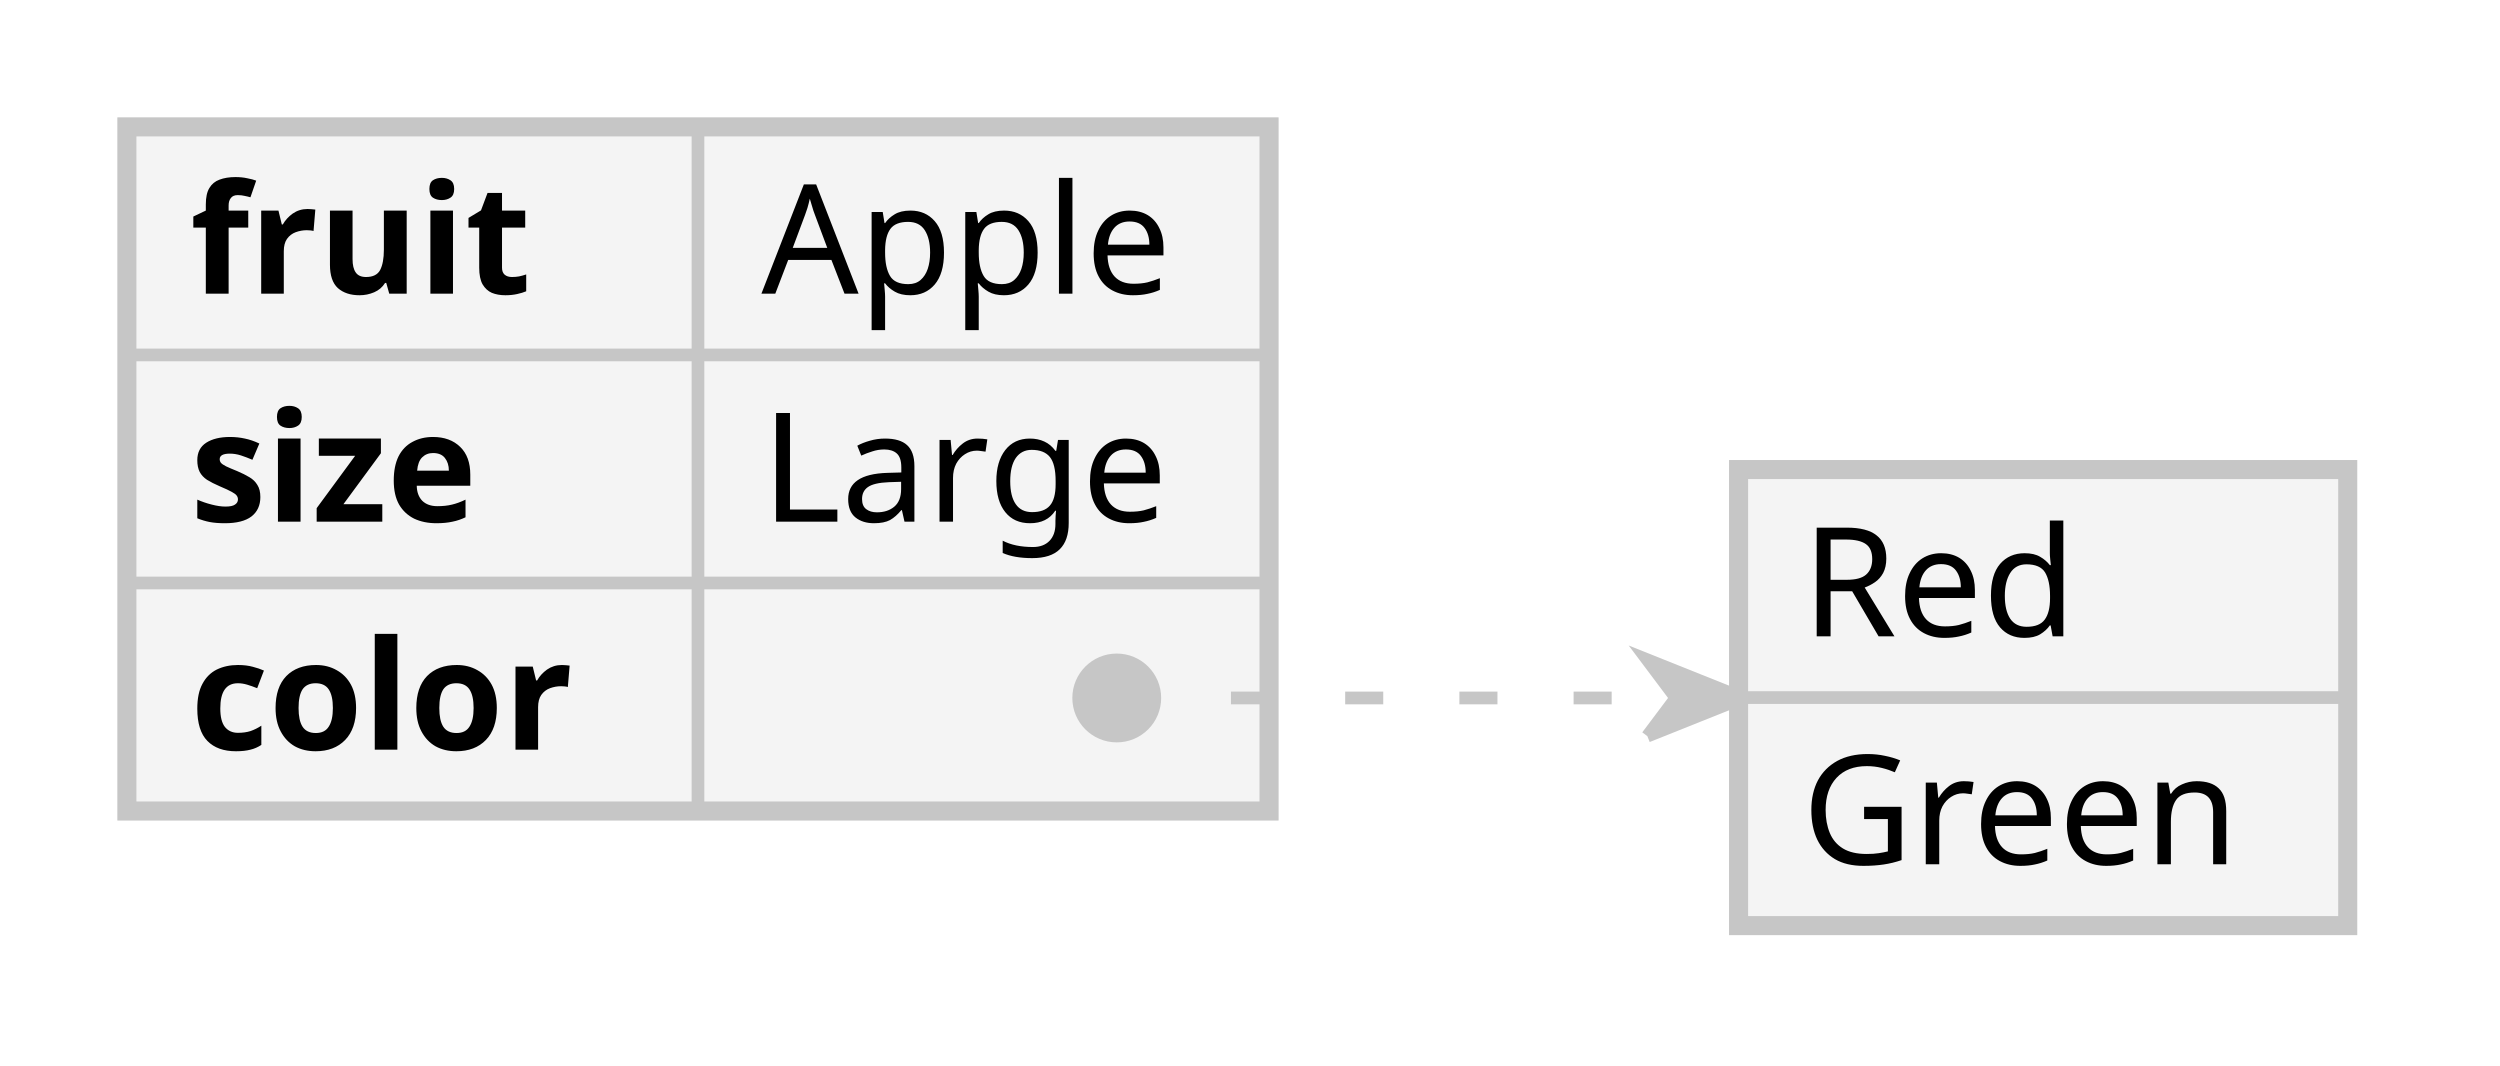
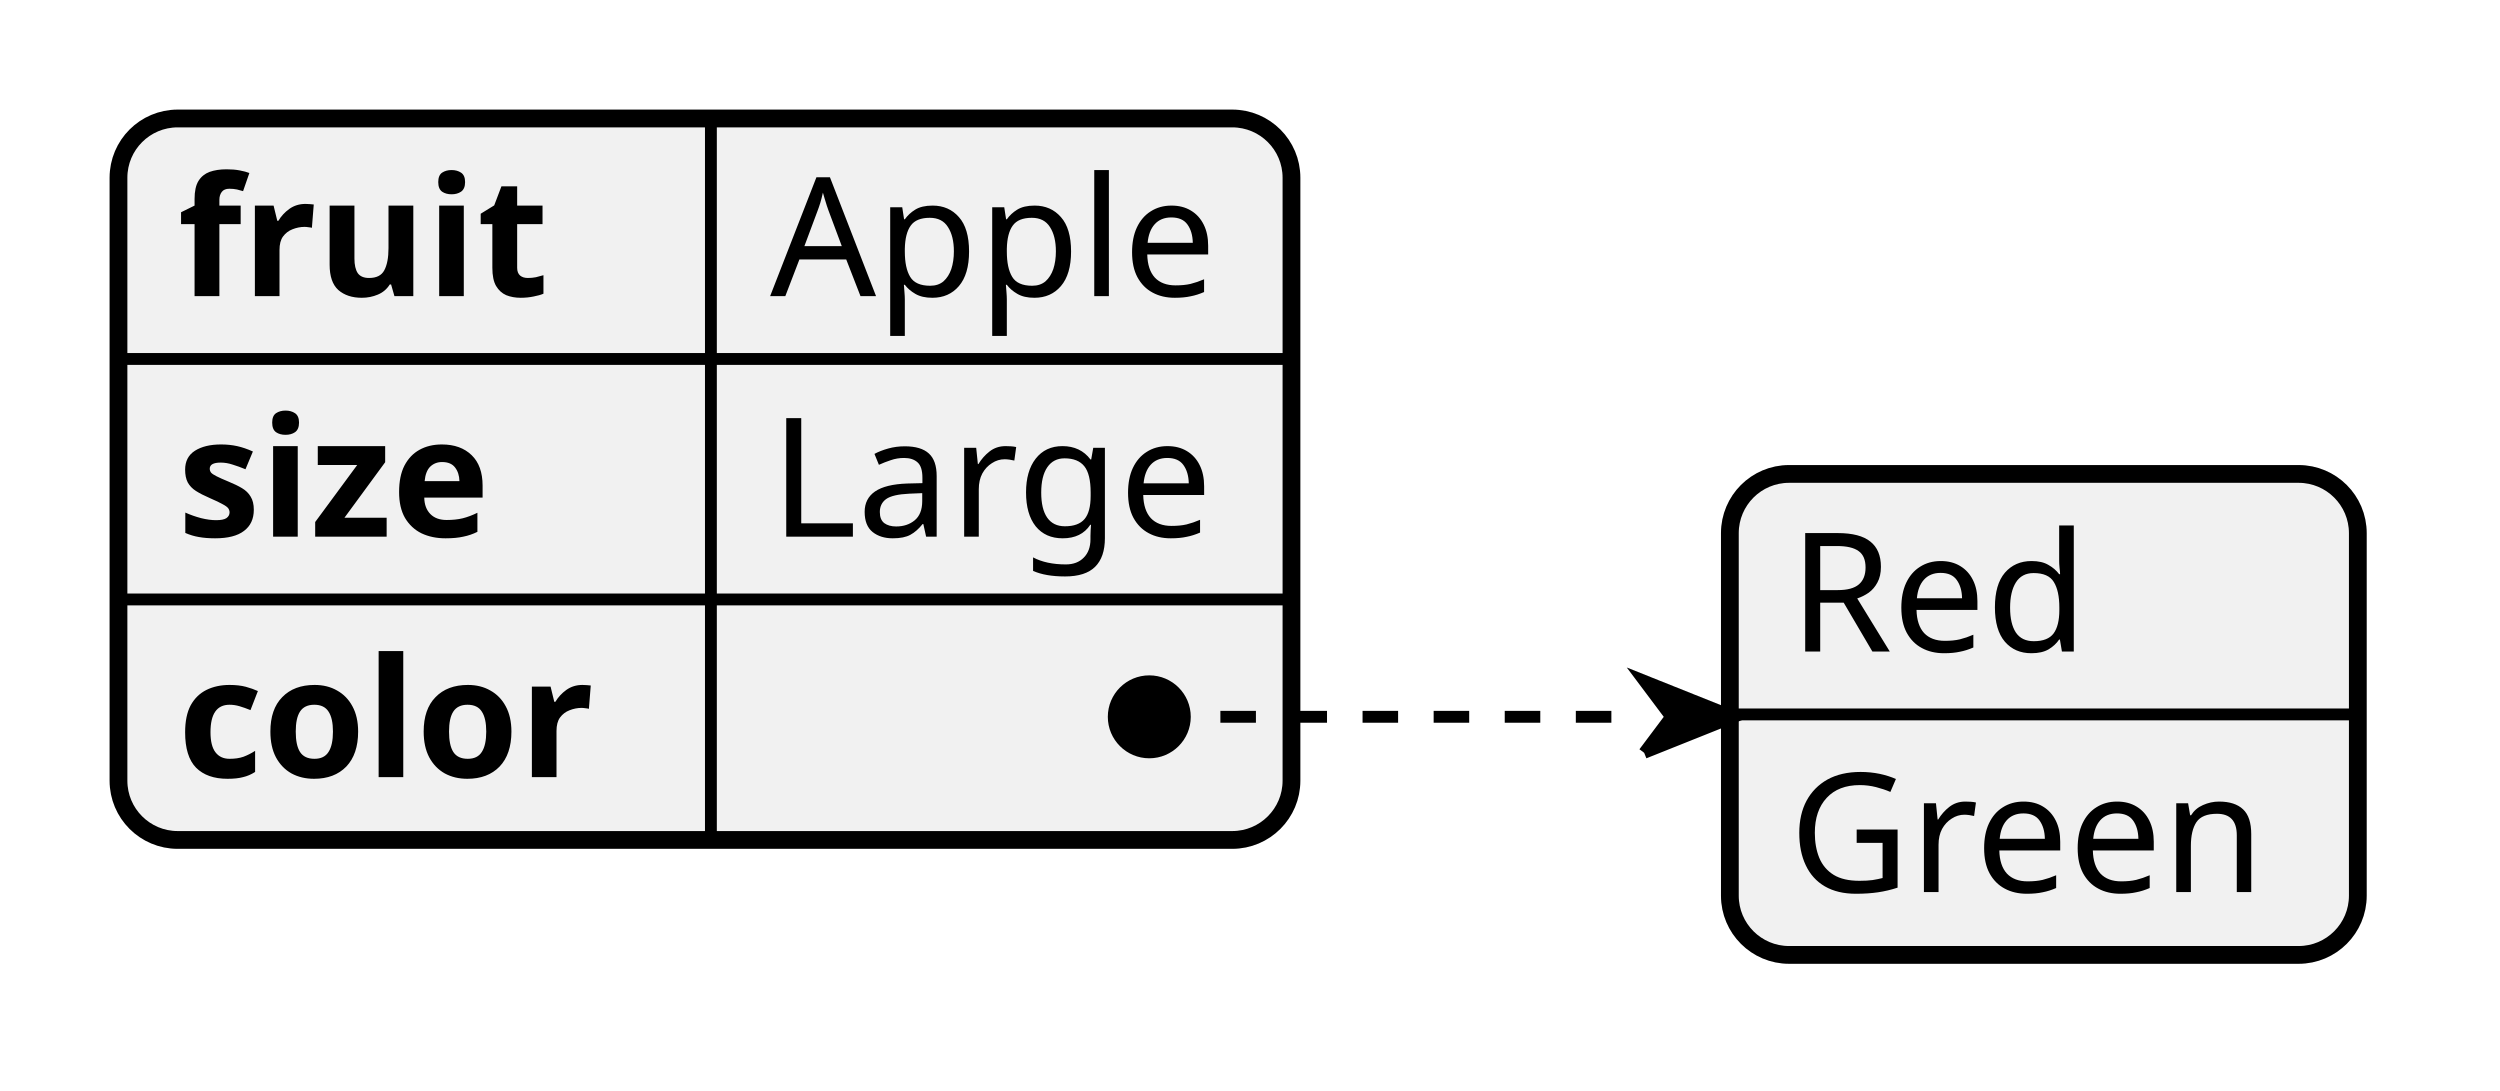
- <svg xmlns="http://www.w3.org/2000/svg" contentStyleType="text/css" height="84px" preserveAspectRatio="none" style="width:197px;height:84px;background:#FFFFFF;" version="1.1" viewBox="0 0 197 84" width="197px" zoomAndPan="magnify">
+ <svg xmlns="http://www.w3.org/2000/svg" contentStyleType="text/css" height="92px" preserveAspectRatio="none" style="width:211px;height:92px;background:#FFFFFF;" version="1.1" viewBox="0 0 211 92" width="211px" zoomAndPan="magnify">
  <defs />
  <g>
-     <rect fill="#F4F4F4" height="53.906" style="stroke:#F4F4F4;stroke-width:1.5;" width="90" x="10" y="10" />
-     <text fill="#000000" font-family="IBM Plex Sans, Noto Sans, Verdana" font-size="12" font-weight="bold" lengthAdjust="spacing" textLength="30" x="15" y="23.139">fruit</text>
-     <text fill="#000000" font-family="IBM Plex Sans, Noto Sans, Verdana" font-size="12" lengthAdjust="spacing" textLength="35" x="60" y="23.139">Apple</text>
-     <line style="stroke:#C6C6C6;stroke-width:1.0;" x1="55" x2="55" y1="10" y2="27.969" />
-     <line style="stroke:#C6C6C6;stroke-width:1.0;" x1="10" x2="100" y1="27.969" y2="27.969" />
-     <text fill="#000000" font-family="IBM Plex Sans, Noto Sans, Verdana" font-size="12" font-weight="bold" lengthAdjust="spacing" textLength="29" x="15" y="41.107">size</text>
-     <text fill="#000000" font-family="IBM Plex Sans, Noto Sans, Verdana" font-size="12" lengthAdjust="spacing" textLength="35" x="60" y="41.107">Large</text>
-     <line style="stroke:#C6C6C6;stroke-width:1.0;" x1="55" x2="55" y1="27.969" y2="45.938" />
-     <line style="stroke:#C6C6C6;stroke-width:1.0;" x1="10" x2="100" y1="45.938" y2="45.938" />
-     <text fill="#000000" font-family="IBM Plex Sans, Noto Sans, Verdana" font-size="12" font-weight="bold" lengthAdjust="spacing" textLength="35" x="15" y="59.076">color</text>
-     <text fill="#000000" font-family="IBM Plex Sans, Noto Sans, Verdana" font-size="12" lengthAdjust="spacing" textLength="12" x="60" y="59.076">   </text>
-     <line style="stroke:#C6C6C6;stroke-width:1.0;" x1="55" x2="55" y1="45.938" y2="63.906" />
-     <rect fill="none" height="53.906" style="stroke:#C6C6C6;stroke-width:1.5;" width="90" x="10" y="10" />
-     <rect fill="#F4F4F4" height="35.938" style="stroke:#F4F4F4;stroke-width:1.5;" width="48" x="137" y="37" />
-     <text fill="#000000" font-family="IBM Plex Sans, Noto Sans, Verdana" font-size="12" lengthAdjust="spacing" textLength="24" x="142" y="50.139">Red</text>
-     <line style="stroke:#C6C6C6;stroke-width:1.0;" x1="137" x2="185" y1="54.969" y2="54.969" />
-     <text fill="#000000" font-family="IBM Plex Sans, Noto Sans, Verdana" font-size="12" lengthAdjust="spacing" textLength="38" x="142" y="68.107">Green</text>
-     <rect fill="none" height="35.938" style="stroke:#C6C6C6;stroke-width:1.5;" width="48" x="137" y="37" />
-     <path d="M88,55 L101,55 C110.361,55 120.551,55 129.81,55 " fill="none" style="stroke:#C6C6C6;stroke-width:1.0;stroke-dasharray:3.0,6.0;" />
-     <path d="M129.81,58.008 L132.066,55 L129.81,51.992 L137.33,55 L129.81,58.008 " fill="#C6C6C6" style="stroke:#C6C6C6;stroke-width:1.0;" />
-     <ellipse cx="88" cy="55" fill="#C6C6C6" rx="3" ry="3" style="stroke:#C6C6C6;stroke-width:1.0;" />
+     <rect fill="#F1F1F1" height="60.891" rx="5" ry="5" style="stroke:#F1F1F1;stroke-width:1.5;" width="99" x="10" y="10" />
+     <text fill="#000000" font-family="sans-serif" font-size="14" font-weight="bold" lengthAdjust="spacing" textLength="33" x="15" y="24.995">fruit</text>
+     <text fill="#000000" font-family="sans-serif" font-size="14" lengthAdjust="spacing" textLength="39" x="65" y="24.995">Apple</text>
+     <line style="stroke:#000000;stroke-width:1.0;" x1="60" x2="60" y1="10" y2="30.297" />
+     <line style="stroke:#000000;stroke-width:1.0;" x1="10" x2="109" y1="30.297" y2="30.297" />
+     <text fill="#000000" font-family="sans-serif" font-size="14" font-weight="bold" lengthAdjust="spacing" textLength="32" x="15" y="45.292">size</text>
+     <text fill="#000000" font-family="sans-serif" font-size="14" lengthAdjust="spacing" textLength="38" x="65" y="45.292">Large</text>
+     <line style="stroke:#000000;stroke-width:1.0;" x1="60" x2="60" y1="30.297" y2="50.594" />
+     <line style="stroke:#000000;stroke-width:1.0;" x1="10" x2="109" y1="50.594" y2="50.594" />
+     <text fill="#000000" font-family="sans-serif" font-size="14" font-weight="bold" lengthAdjust="spacing" textLength="40" x="15" y="65.589">color</text>
+     <text fill="#000000" font-family="sans-serif" font-size="14" lengthAdjust="spacing" textLength="12" x="65" y="65.589">   </text>
+     <line style="stroke:#000000;stroke-width:1.0;" x1="60" x2="60" y1="50.594" y2="70.891" />
+     <rect fill="none" height="60.891" rx="5" ry="5" style="stroke:#000000;stroke-width:1.5;" width="99" x="10" y="10" />
+     <rect fill="#F1F1F1" height="40.594" rx="5" ry="5" style="stroke:#F1F1F1;stroke-width:1.5;" width="53" x="146" y="40" />
+     <text fill="#000000" font-family="sans-serif" font-size="14" lengthAdjust="spacing" textLength="28" x="151" y="54.995">Red</text>
+     <line style="stroke:#000000;stroke-width:1.0;" x1="146" x2="199" y1="60.297" y2="60.297" />
+     <text fill="#000000" font-family="sans-serif" font-size="14" lengthAdjust="spacing" textLength="43" x="151" y="75.292">Green</text>
+     <rect fill="none" height="40.594" rx="5" ry="5" style="stroke:#000000;stroke-width:1.5;" width="53" x="146" y="40" />
+     <path d="M97,60.5 L110,60.5 C119.334,60.5 129.459,60.5 138.768,60.5 " fill="none" style="stroke:#000000;stroke-width:1.0;stroke-dasharray:3.0,3.0;" />
+     <path d="M138.768,63.537 L141.045,60.5 L138.768,57.463 L146.36,60.5 L138.768,63.537 " fill="#000000" style="stroke:#000000;stroke-width:1.0;" />
+     <ellipse cx="97" cy="60.5" fill="#000000" rx="3" ry="3" style="stroke:#000000;stroke-width:1.0;" />
  </g>
</svg>
